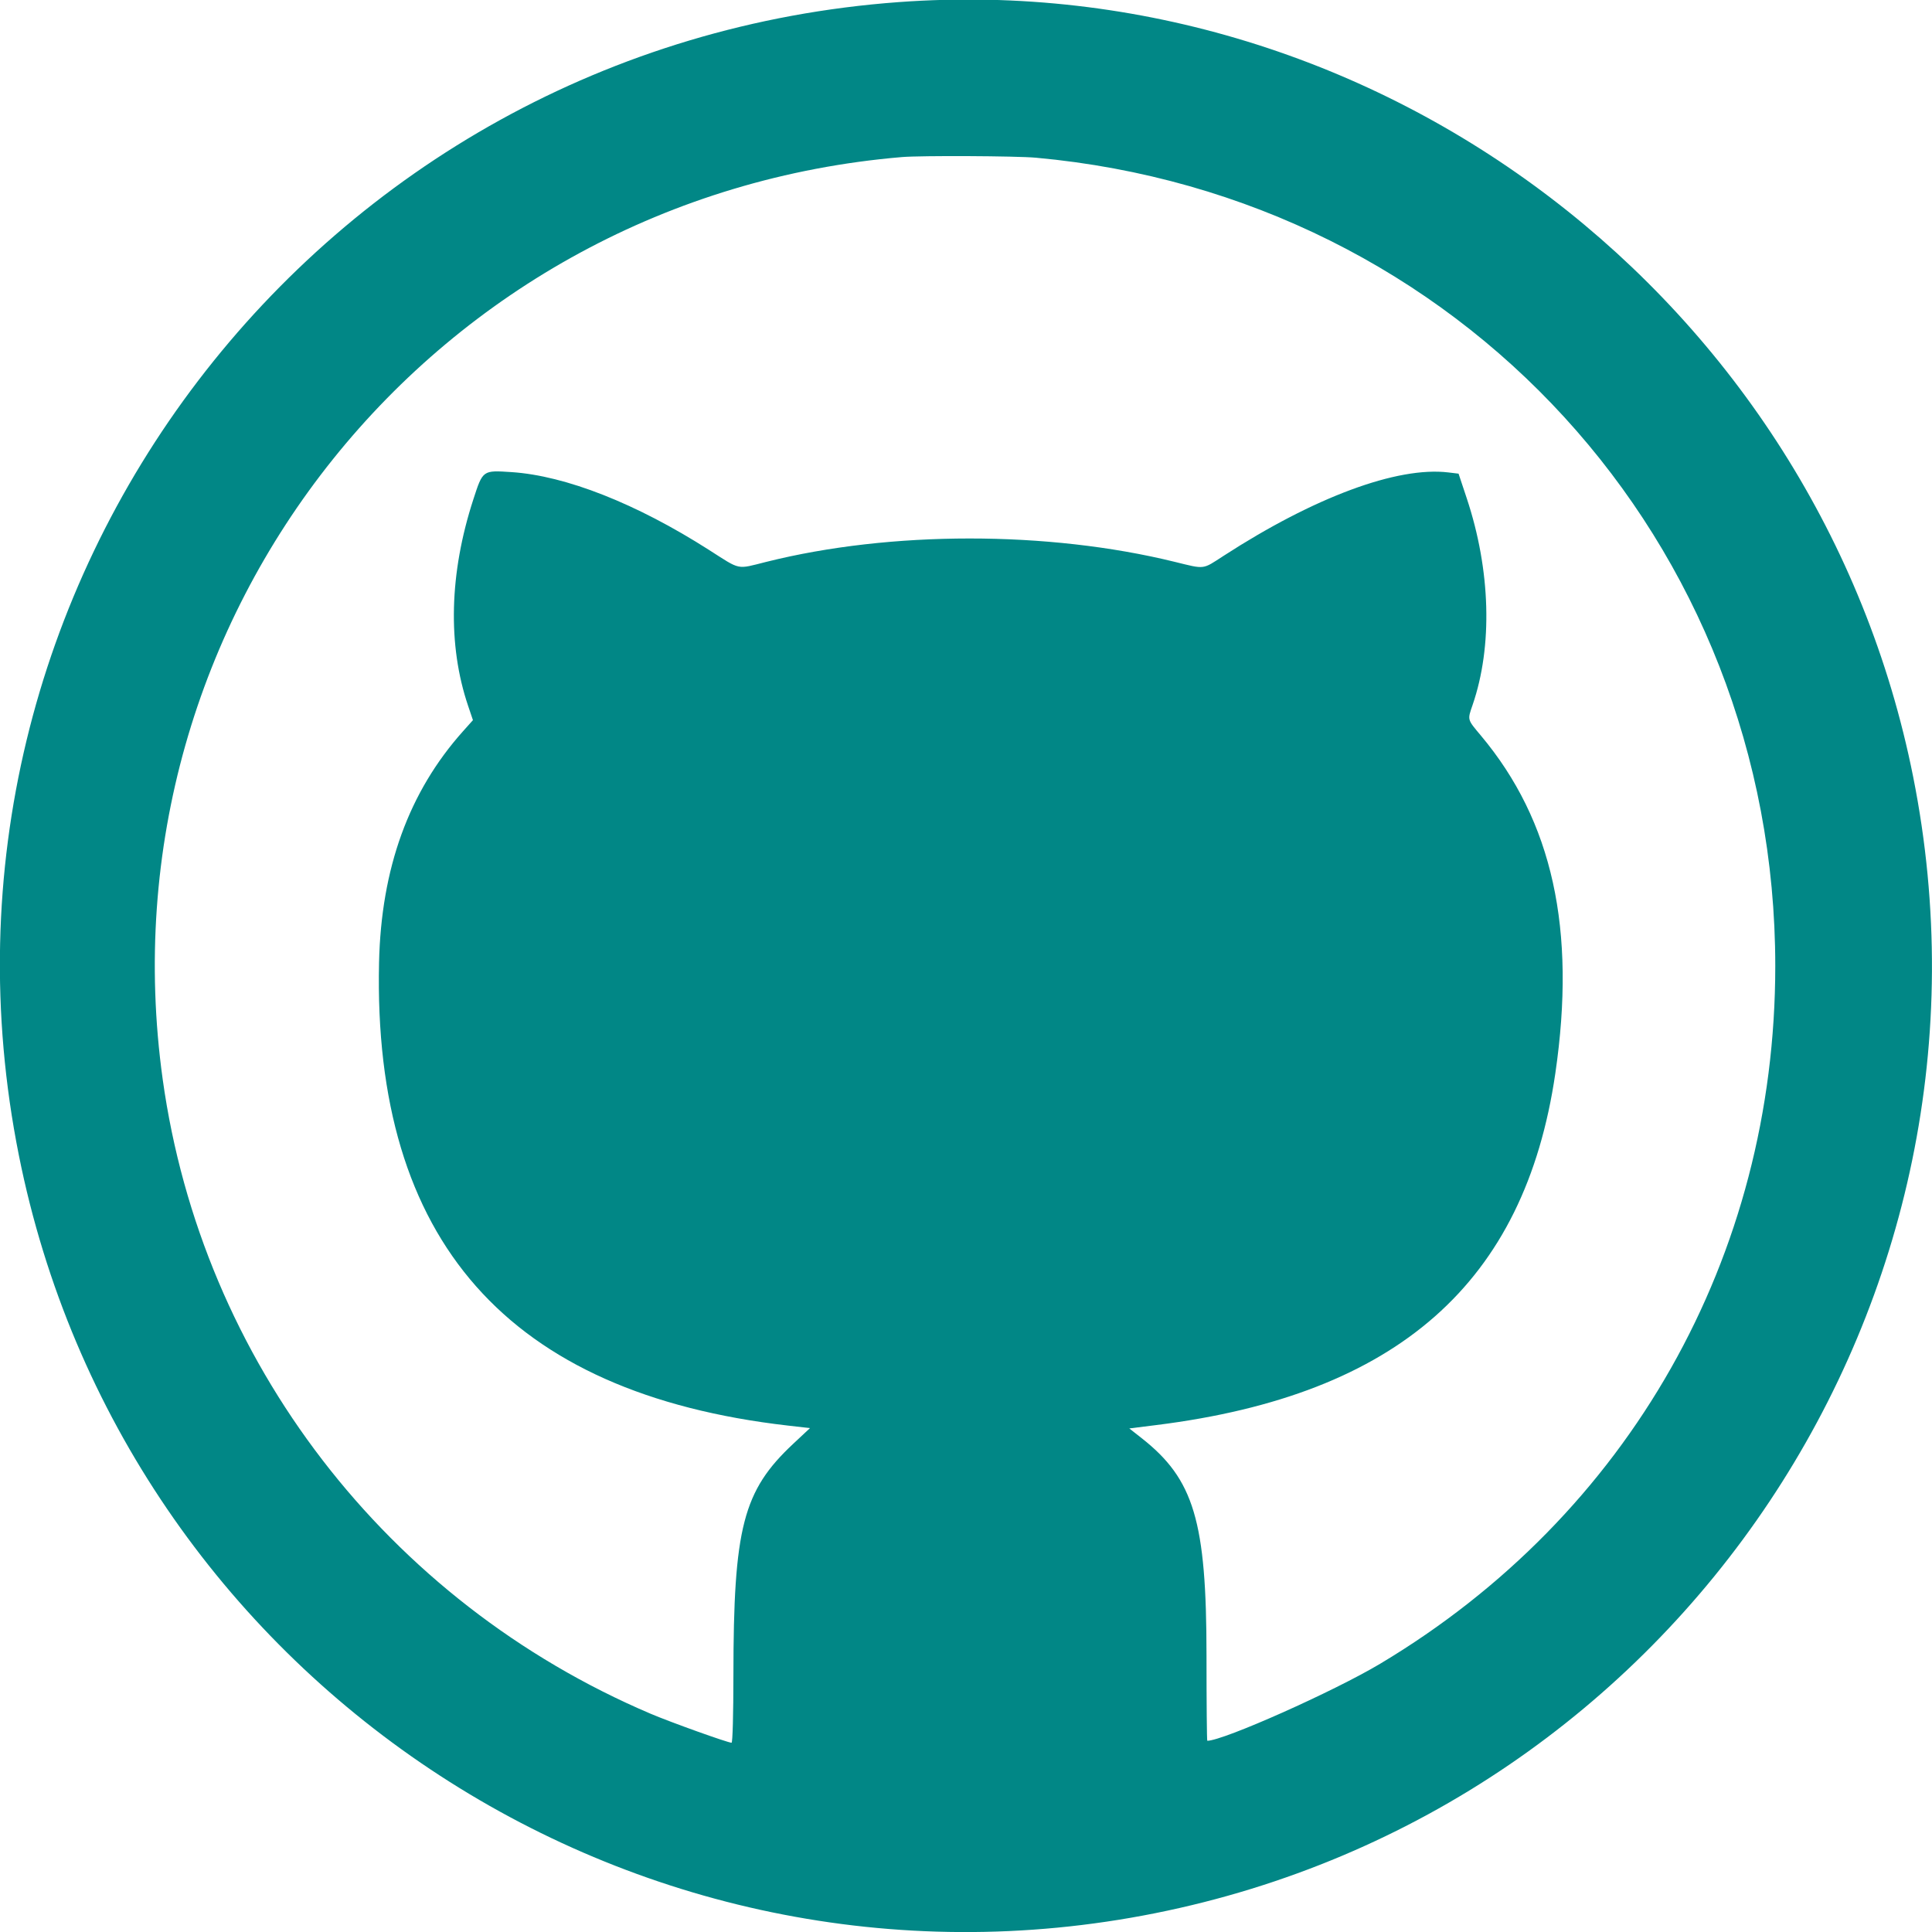
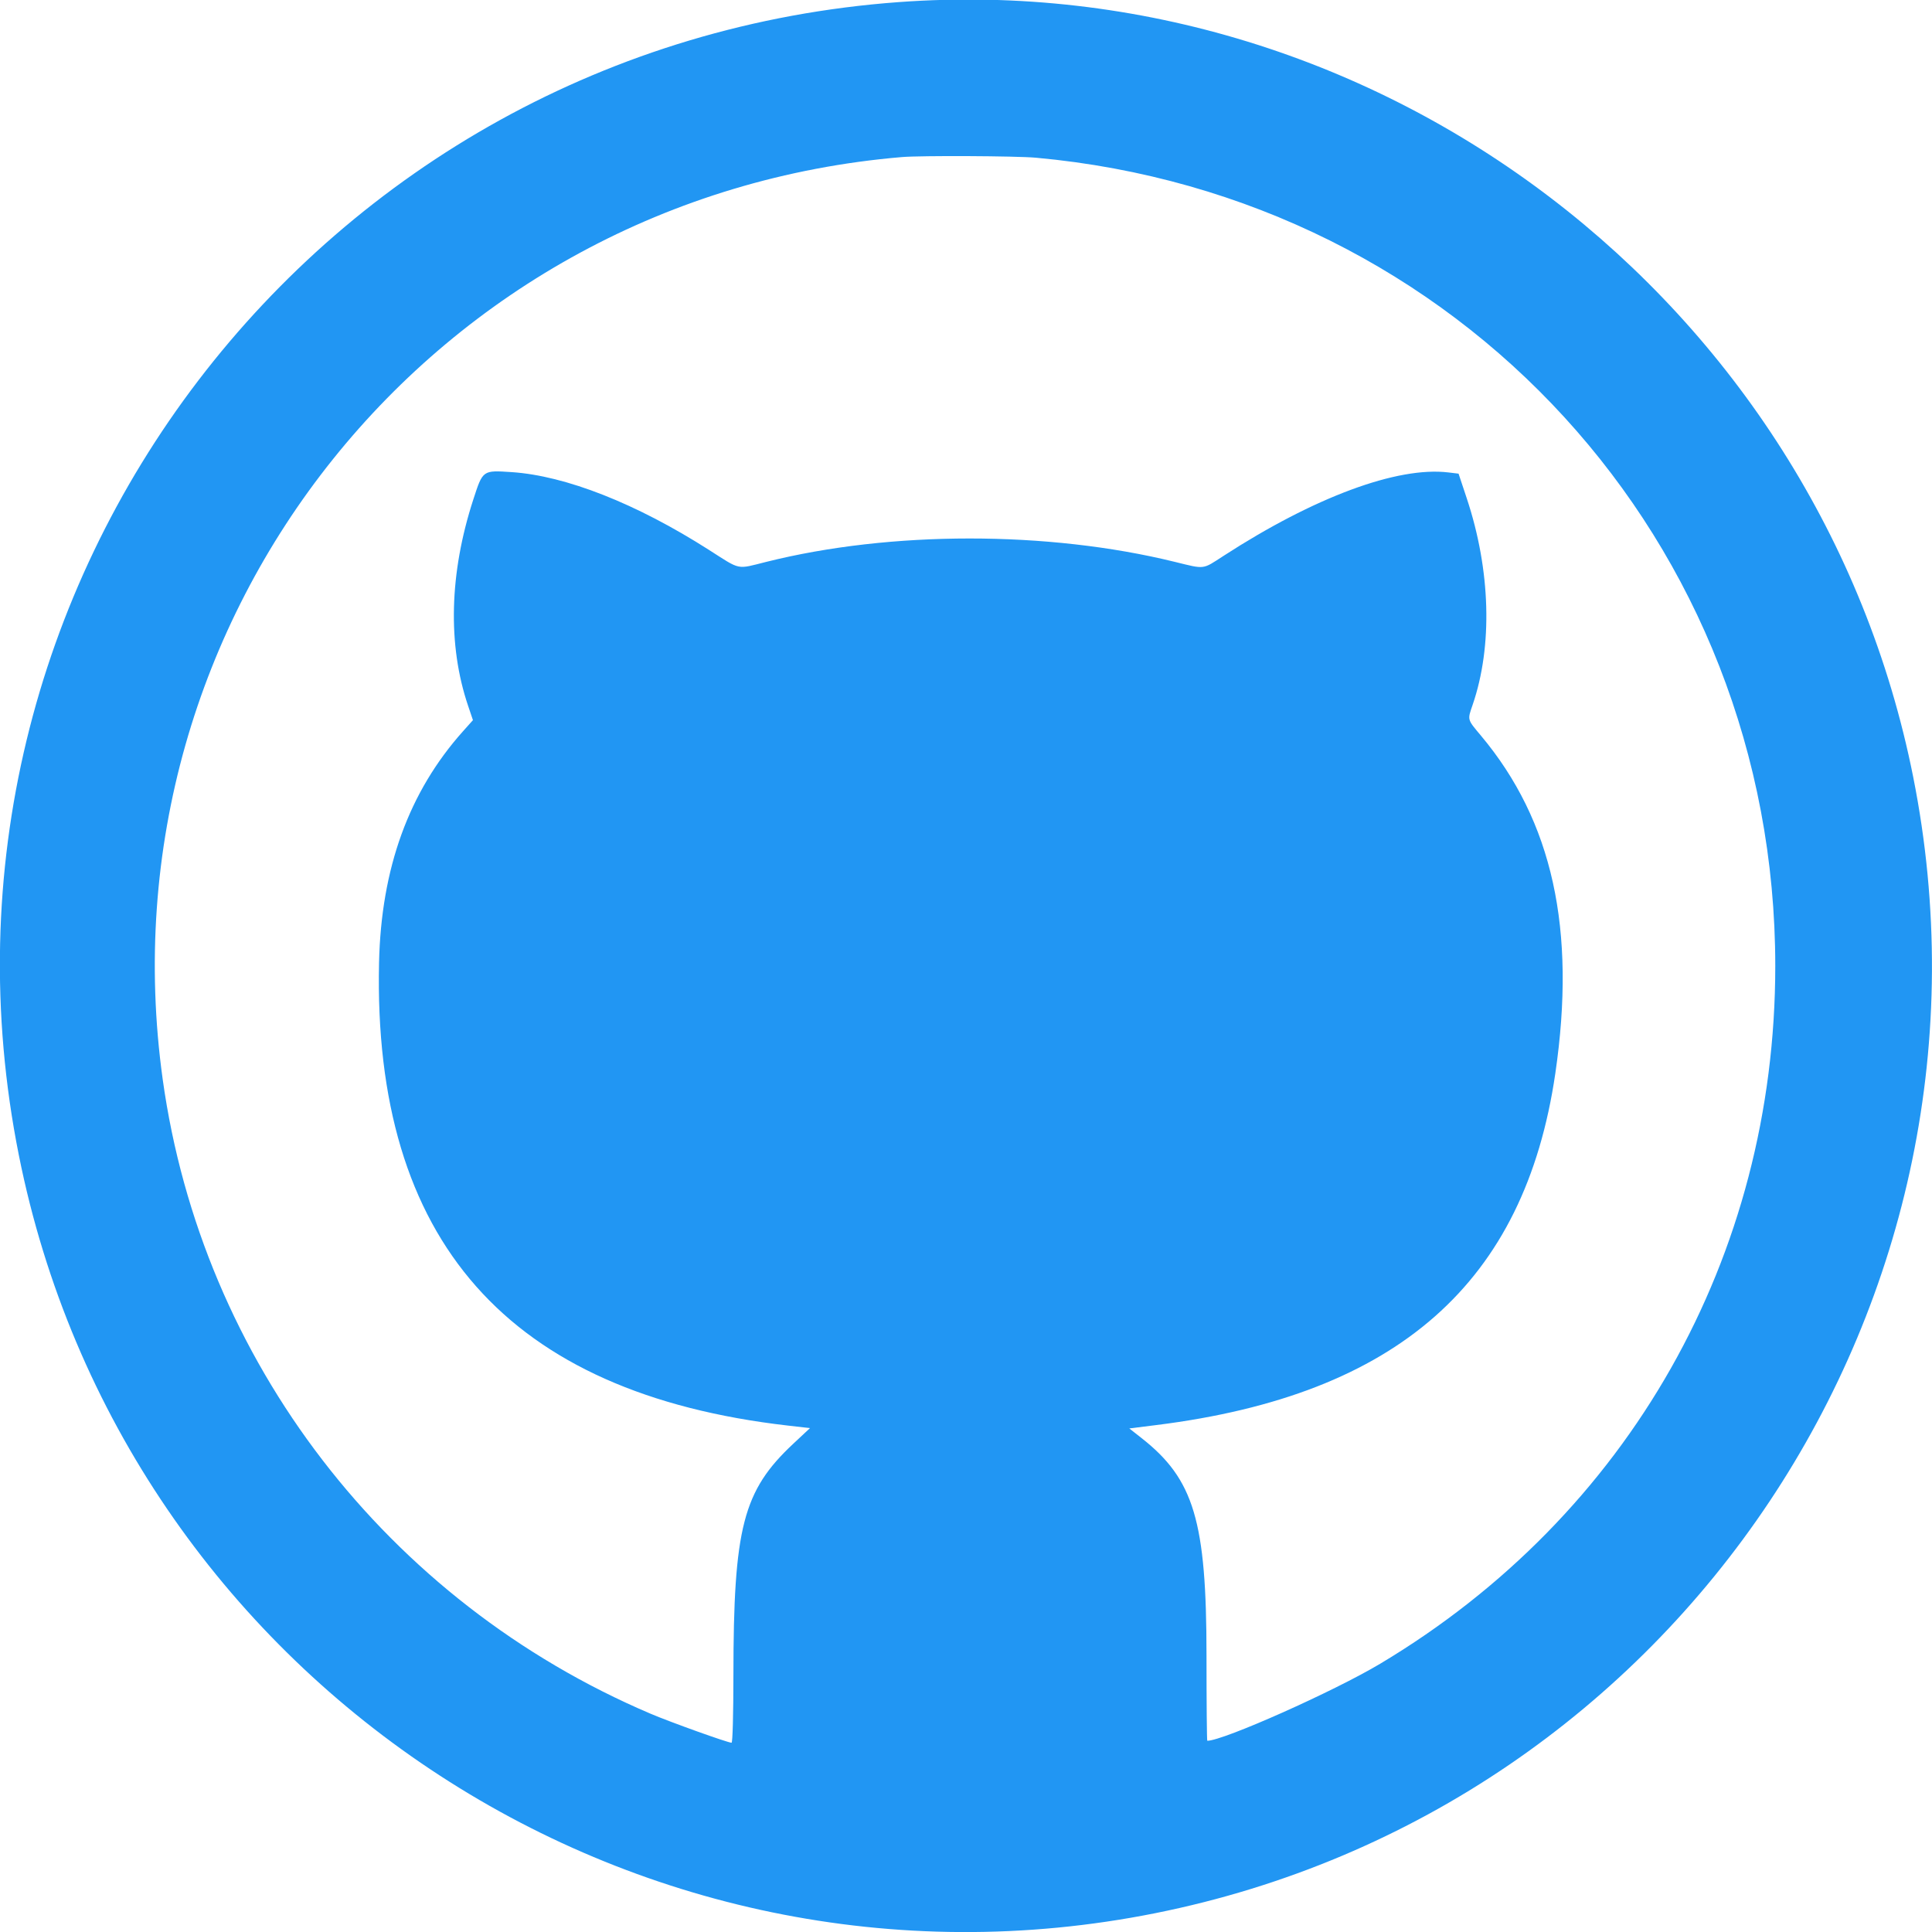
<svg xmlns="http://www.w3.org/2000/svg" id="svg" width="400" height="400" viewBox="0, 0, 400,400">
  <g id="svgg">
-     <path id="path0" d="M186.122 0.431 C 65.718 9.229,-19.683 121.126,3.905 239.184 C 25.517 347.350,131.065 417.747,239.184 396.104 C 347.400 374.442,417.679 269.060,396.098 160.816 C 376.490 62.465,285.744 -6.849,186.122 0.431 M214.490 32.654 C 302.118 40.623,367.551 112.164,367.551 200.000 C 367.551 260.166,337.247 313.686,285.755 344.458 C 276.139 350.205,253.238 360.408,249.955 360.408 C 249.867 360.408,249.795 352.464,249.794 342.755 C 249.792 314.928,247.203 306.267,236.337 297.730 L 233.810 295.745 239.456 295.037 C 289.377 288.785,315.663 265.608,322.011 222.245 C 326.378 192.419,321.438 169.989,306.605 152.297 C 303.748 148.890,303.804 149.097,304.884 145.958 C 309.072 133.785,308.626 118.051,303.670 103.148 L 301.980 98.066 299.868 97.812 C 289.294 96.542,272.088 102.930,253.297 115.103 C 248.878 117.965,249.565 117.883,243.188 116.318 C 216.923 109.871,184.404 109.878,158.624 116.337 C 152.411 117.894,153.457 118.113,146.799 113.861 C 131.748 104.251,117.134 98.490,105.918 97.746 C 99.920 97.349,99.980 97.306,98.003 103.383 C 93.021 118.696,92.645 133.512,96.918 146.141 L 97.918 149.099 95.873 151.386 C 84.650 163.939,78.910 179.753,78.477 199.318 C 77.201 256.882,105.123 288.489,163.135 295.151 L 167.699 295.675 164.231 298.920 C 153.824 308.657,151.864 316.240,151.845 346.837 C 151.840 355.016,151.682 360.816,151.463 360.816 C 150.687 360.816,138.820 356.564,134.701 354.810 C 80.102 331.561,41.784 281.740,33.686 223.469 C 20.356 127.547,89.971 40.692,186.735 32.520 C 190.672 32.187,210.408 32.283,214.490 32.654 " stroke="none" fill="#018786" fill-rule="evenodd" />
+     <path id="path0" d="M186.122 0.431 C 65.718 9.229,-19.683 121.126,3.905 239.184 C 25.517 347.350,131.065 417.747,239.184 396.104 C 347.400 374.442,417.679 269.060,396.098 160.816 C 376.490 62.465,285.744 -6.849,186.122 0.431 M214.490 32.654 C 302.118 40.623,367.551 112.164,367.551 200.000 C 367.551 260.166,337.247 313.686,285.755 344.458 C 276.139 350.205,253.238 360.408,249.955 360.408 C 249.867 360.408,249.795 352.464,249.794 342.755 C 249.792 314.928,247.203 306.267,236.337 297.730 L 233.810 295.745 239.456 295.037 C 289.377 288.785,315.663 265.608,322.011 222.245 C 326.378 192.419,321.438 169.989,306.605 152.297 C 303.748 148.890,303.804 149.097,304.884 145.958 C 309.072 133.785,308.626 118.051,303.670 103.148 L 301.980 98.066 299.868 97.812 C 289.294 96.542,272.088 102.930,253.297 115.103 C 248.878 117.965,249.565 117.883,243.188 116.318 C 216.923 109.871,184.404 109.878,158.624 116.337 C 152.411 117.894,153.457 118.113,146.799 113.861 C 131.748 104.251,117.134 98.490,105.918 97.746 C 99.920 97.349,99.980 97.306,98.003 103.383 C 93.021 118.696,92.645 133.512,96.918 146.141 L 97.918 149.099 95.873 151.386 C 84.650 163.939,78.910 179.753,78.477 199.318 C 77.201 256.882,105.123 288.489,163.135 295.151 L 167.699 295.675 164.231 298.920 C 153.824 308.657,151.864 316.240,151.845 346.837 C 151.840 355.016,151.682 360.816,151.463 360.816 C 150.687 360.816,138.820 356.564,134.701 354.810 C 80.102 331.561,41.784 281.740,33.686 223.469 C 20.356 127.547,89.971 40.692,186.735 32.520 C 190.672 32.187,210.408 32.283,214.490 32.654 " stroke="none" fill="#2196f3" fill-rule="evenodd" />
  </g>
</svg>
